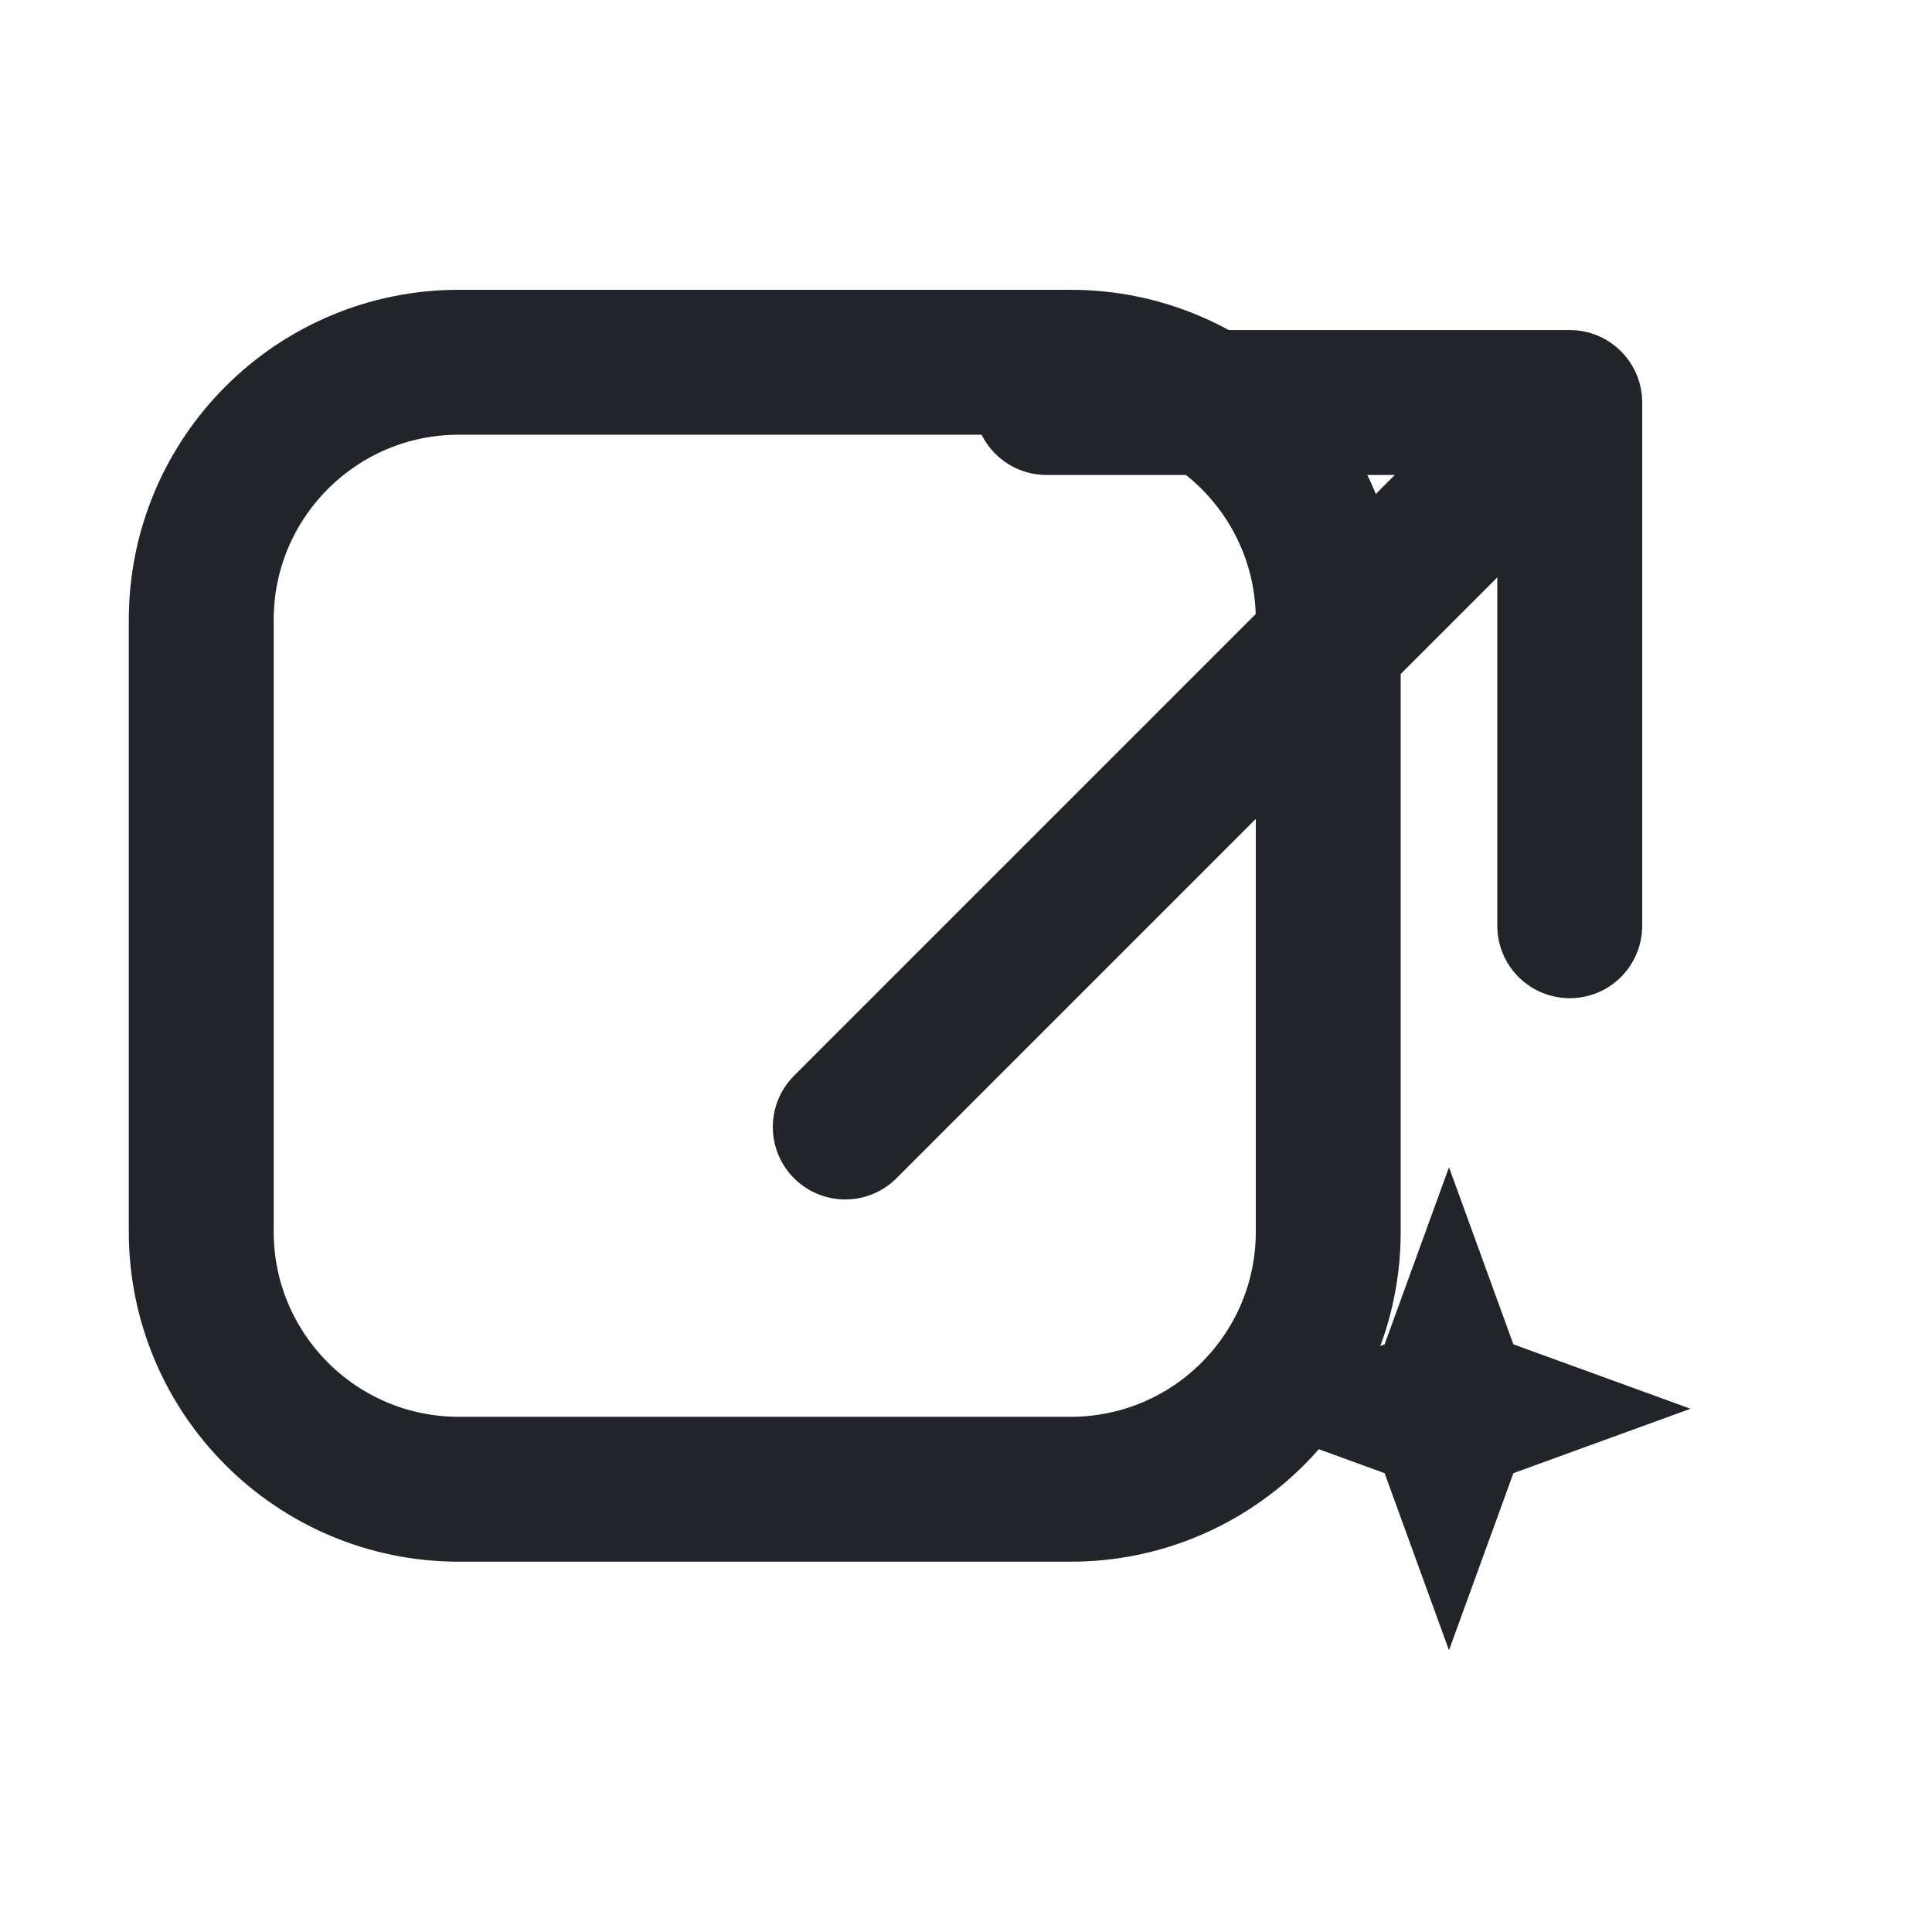
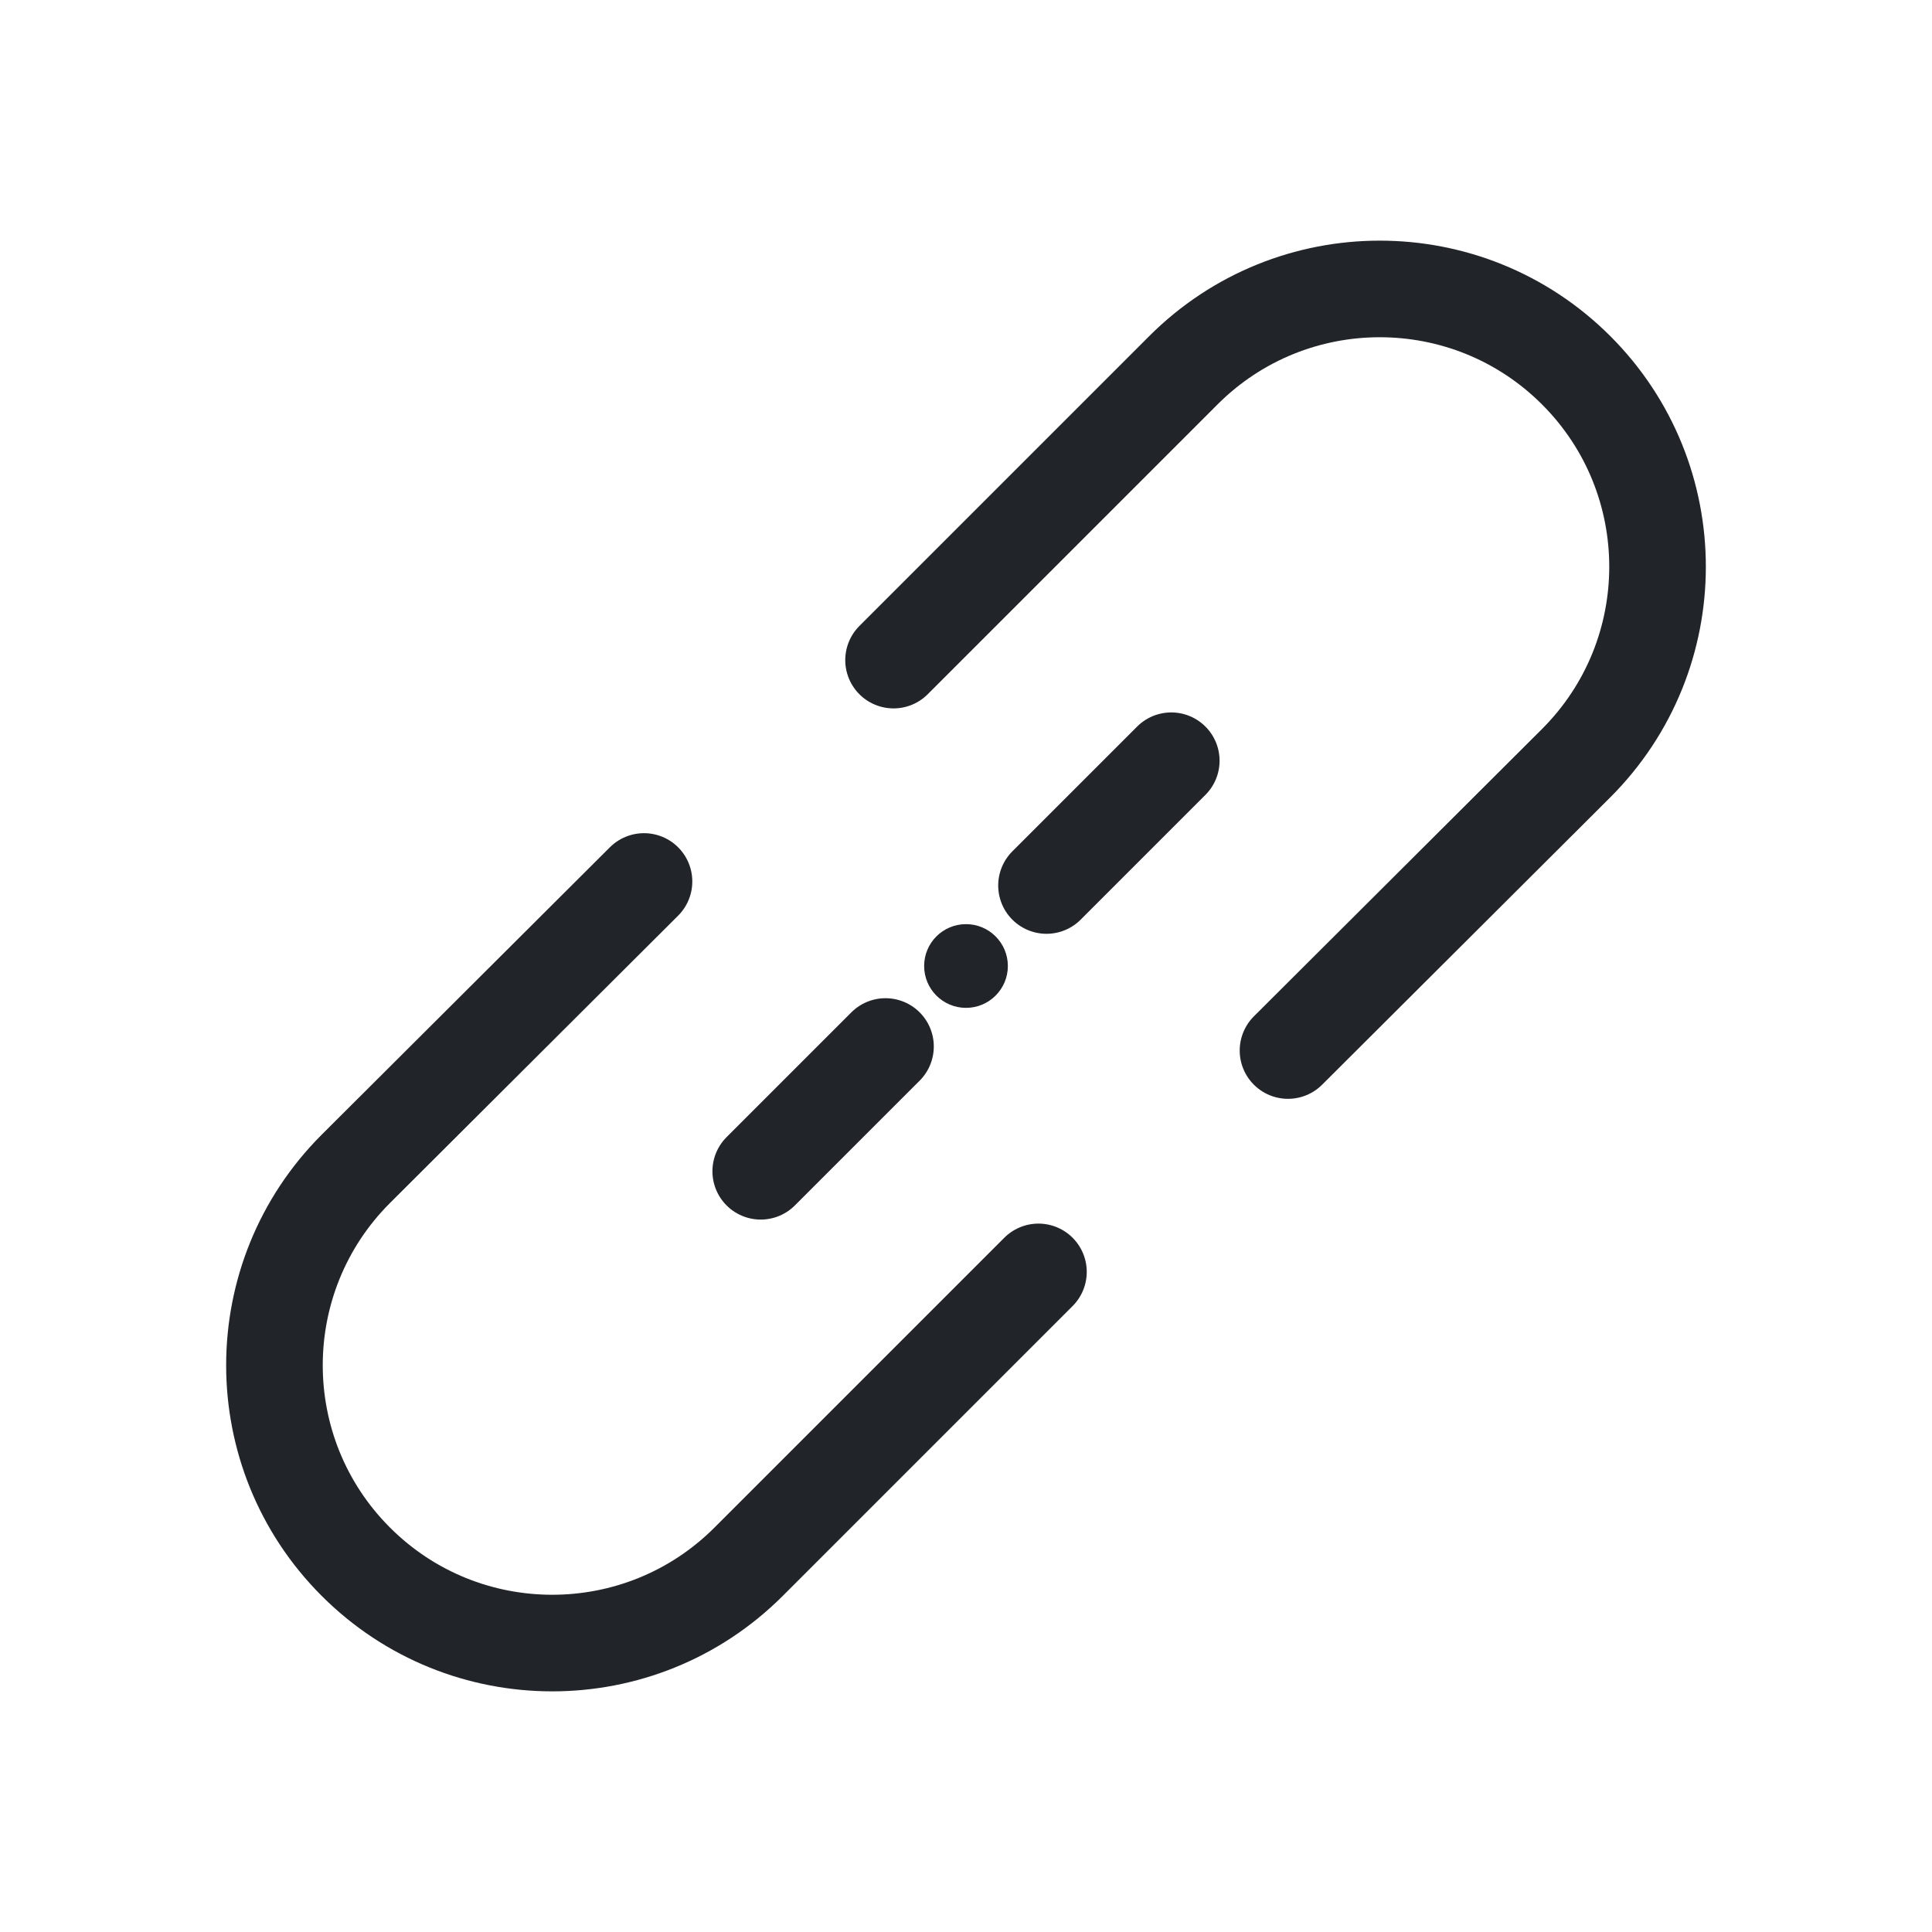
- <svg xmlns="http://www.w3.org/2000/svg" width="24" height="24" viewBox="0 0 24 24" fill="none" preserveAspectRatio="xMinYMid meet">
-   <rect x="2.5" y="4.5" width="14" height="14" rx="3.2" stroke="#212529" stroke-width="1.8" />
-   <path d="M13 5H19.5V11.5" stroke="#212529" stroke-width="1.8" stroke-linecap="round" stroke-linejoin="round" />
-   <path d="M19.2 5.3L10.5 14" stroke="#212529" stroke-width="1.8" stroke-linecap="round" />
-   <path d="M18 14.5L18.8 16.7L21 17.5L18.8 18.3L18 20.5L17.2 18.3L15 17.5L17.2 16.7L18 14.5Z" fill="#212529" />
+ <svg xmlns="http://www.w3.org/2000/svg" width="24" height="24" viewBox="0 0 24 24" fill="none" stroke="#212529" stroke-width="1.2" stroke-linecap="round" stroke-linejoin="round">
+   <path d="M11.1 8.2l3.6-3.6a3.45 3.45 0 014.88 4.88L16 13.05" />
+   <path d="M12.9 15.8l-3.6 3.6a3.45 3.45 0 01-4.88-4.88L8 10.95" />
+   <path d="m9.45 14.55 1.55-1.55m2-2 1.55-1.55" />
+   <circle cx="12" cy="12" r=".52" fill="#212529" stroke="none" />
</svg>
